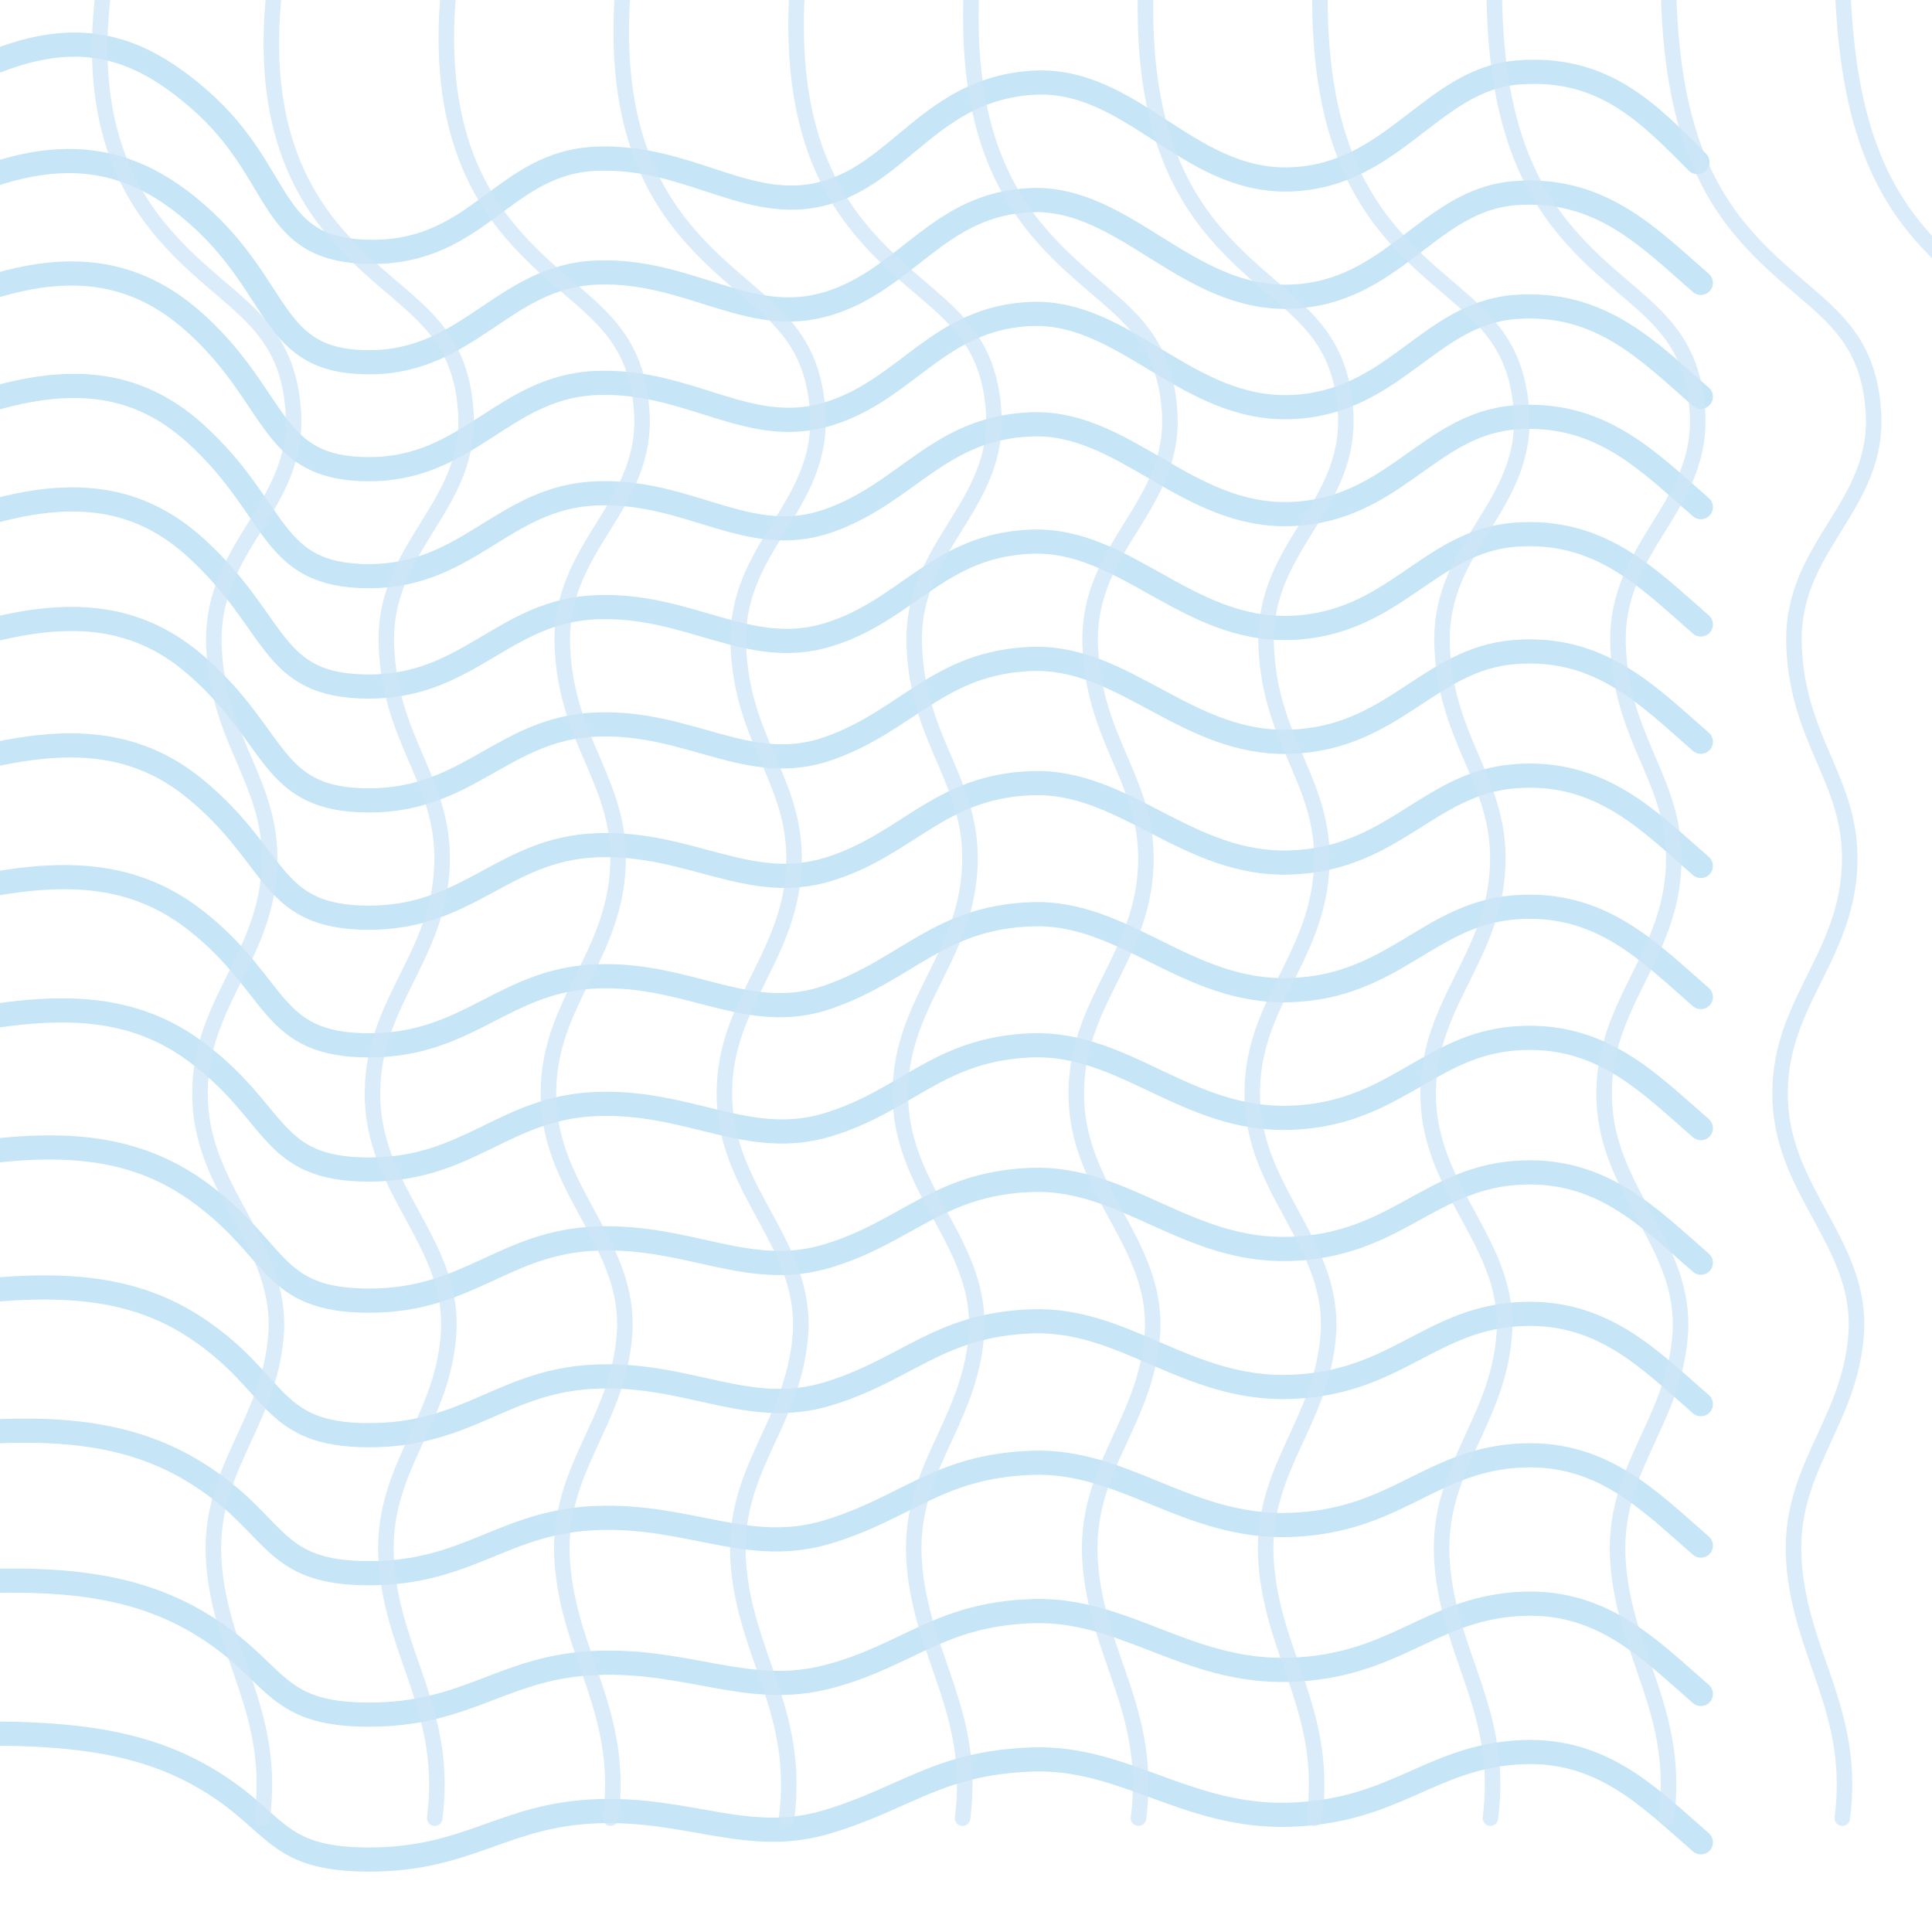
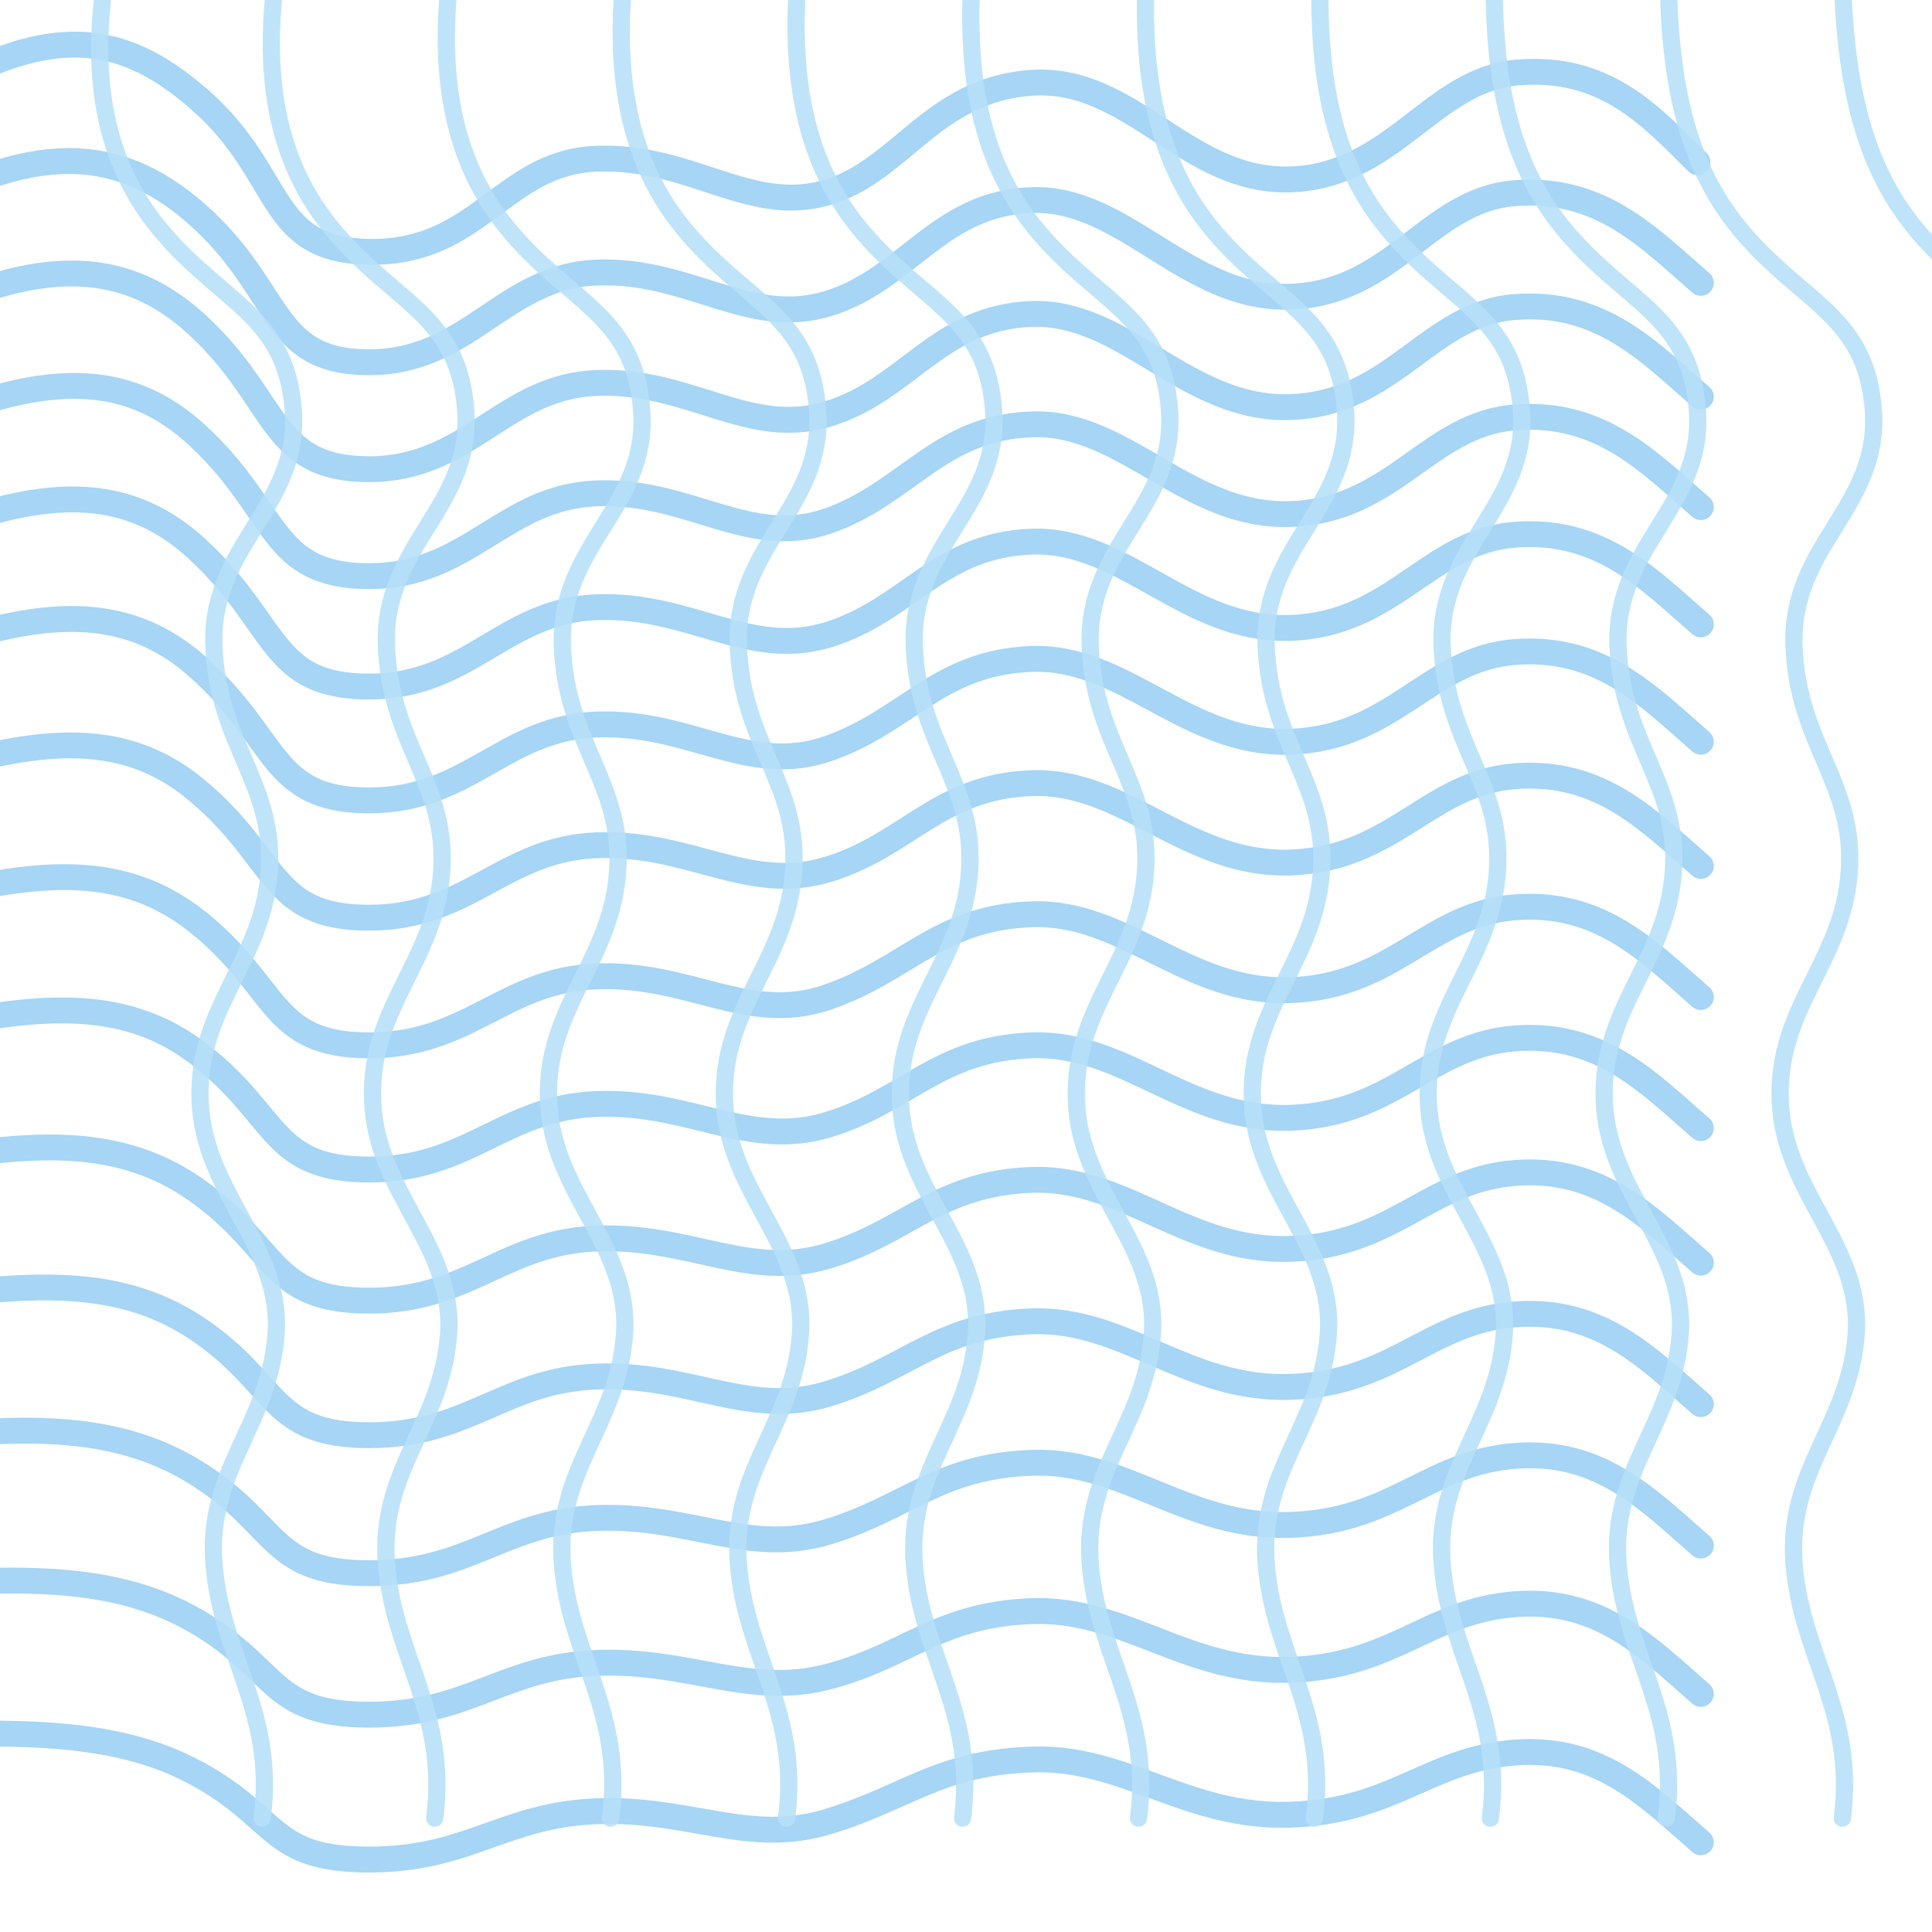
<svg xmlns="http://www.w3.org/2000/svg" viewBox="0 0 560 560" fill="none">
-   <g stroke="#BCE0F5" stroke-linecap="round" stroke-width="7" opacity="0.85">
+   <g stroke="#A2D3F5" stroke-linecap="round" stroke-width="7.5" opacity="0.95">
    <path d="M-34 36C10 6 33 7 58 29s19 44 50 44 38-26 65-27 44 16 66 10 31-30 60-32 45 29 75 28 41-29 66-31 38 12 52 26" />
    <path d="M-34 66c40-24 66-26 91-4s21 43 50 43 39-25 66-26 44 16 67 9 32-29 59-30 45 29 75 28 40-28 65-30 39 13 54 26" />
    <path d="M-34 97c39-21 67-25 91-3s21 42 50 42 39-24 66-25 44 16 67 9 32-28 59-29 45 28 75 27 40-27 65-29 39 13 54 26" />
    <path d="M-34 128c39-18 67-24 91-2s21 41 50 41 39-23 66-24 44 16 67 8 32-27 59-28 45 27 75 26 40-26 65-28 39 13 54 26" />
    <path d="M-34 160c39-17 67-23 91-1s21 40 50 40 39-22 66-23 44 15 67 8 32-26 59-27 45 26 75 25 40-25 65-27 39 13 54 26" />
    <path d="M-34 193c39-15 67-21 91 0s21 39 50 39 39-21 66-22 44 15 67 7 32-25 59-26 45 25 75 24 40-24 65-26 39 13 54 26" />
    <path d="M-34 228c39-13 67-19 91 1s21 37 50 37 39-20 66-21 44 14 67 7 32-24 59-25 45 24 75 23 40-23 65-25 39 13 54 26" />
    <path d="M-34 264c39-11 67-16 91 3s21 36 50 36 39-19 66-20 44 14 67 6 32-23 59-24 45 23 75 22 40-22 65-24 39 13 54 26" />
    <path d="M-34 301c39-9 67-14 91 4s21 34 50 34 39-18 66-19 44 13 67 6 32-22 59-23 45 22 75 21 40-21 65-23 39 13 54 26" />
    <path d="M-34 339c39-8 67-11 91 6s21 32 50 32 39-17 66-18 44 12 67 5 32-21 59-22 45 21 75 20 40-20 65-22 39 13 54 26" />
    <path d="M-34 378c39-6 67-9 91 7s21 31 50 31 39-16 66-17 44 12 67 5 32-20 59-21 45 20 75 19 40-19 65-21 39 13 54 26" />
    <path d="M-34 418c39-5 67-6 91 9s21 29 50 29 39-15 66-16 44 11 67 4 32-19 59-20 45 19 75 18 40-18 65-20 39 13 54 26" />
    <path d="M-34 460c39-3 67-4 91 10s21 27 50 27 39-14 66-15 44 10 67 4 32-18 59-19 45 18 75 17 40-17 65-19 39 13 54 26" />
    <path d="M-34 503c39-1 67-2 91 11s21 25 50 25 39-13 66-14 44 10 67 3 32-17 59-18 45 17 75 16 40-16 65-18 39 13 54 26" />
  </g>
-   <g stroke="#CDE6F7" stroke-linecap="round" stroke-width="4.5" opacity="0.75">
+   <g stroke="#B6E0F8" stroke-linecap="round" stroke-width="5" opacity="0.88">
    <path d="M35-28c-11 42-7 72 11 94s37 25 39 53-24 39-23 68 18 40 16 66-21 39-20 66 24 42 22 68-20 39-18 66 18 43 14 74" />
    <path d="M84-28c-10 42-6 72 12 94s37 25 39 53-24 39-23 68 18 40 16 66-21 39-20 66 24 42 22 68-20 39-18 66 18 43 14 74" />
    <path d="M134-28c-9 42-5 72 13 94s37 25 39 53-24 39-23 68 18 40 16 66-21 39-20 66 24 42 22 68-20 39-18 66 18 43 14 74" />
    <path d="M184-28c-8 42-4 72 14 94s37 25 39 53-24 39-23 68 18 40 16 66-21 39-20 66 24 42 22 68-20 39-18 66 18 43 14 74" />
    <path d="M234-28c-7 42-3 72 15 94s37 25 39 53-24 39-23 68 18 40 16 66-21 39-20 66 24 42 22 68-20 39-18 66 18 43 14 74" />
    <path d="M284-28c-6 42-2 72 16 94s37 25 39 53-24 39-23 68 18 40 16 66-21 39-20 66 24 42 22 68-20 39-18 66 18 43 14 74" />
    <path d="M334-28c-5 42-1 72 17 94s37 25 39 53-24 39-23 68 18 40 16 66-21 39-20 66 24 42 22 68-20 39-18 66 18 43 14 74" />
    <path d="M384-28c-4 42 0 72 18 94s37 25 39 53-24 39-23 68 18 40 16 66-21 39-20 66 24 42 22 68-20 39-18 66 18 43 14 74" />
    <path d="M434-28c-3 42 1 72 19 94s37 25 39 53-24 39-23 68 18 40 16 66-21 39-20 66 24 42 22 68-20 39-18 66 18 43 14 74" />
    <path d="M484-28c-2 42 2 72 20 94s37 25 39 53-24 39-23 68 18 40 16 66-21 39-20 66 24 42 22 68-20 39-18 66 18 43 14 74" />
    <path d="M534-28c-1 42 3 72 21 94s37 25 39 53-24 39-23 68 18 40 16 66-21 39-20 66 24 42 22 68-20 39-18 66 18 43 14 74" />
  </g>
</svg>
